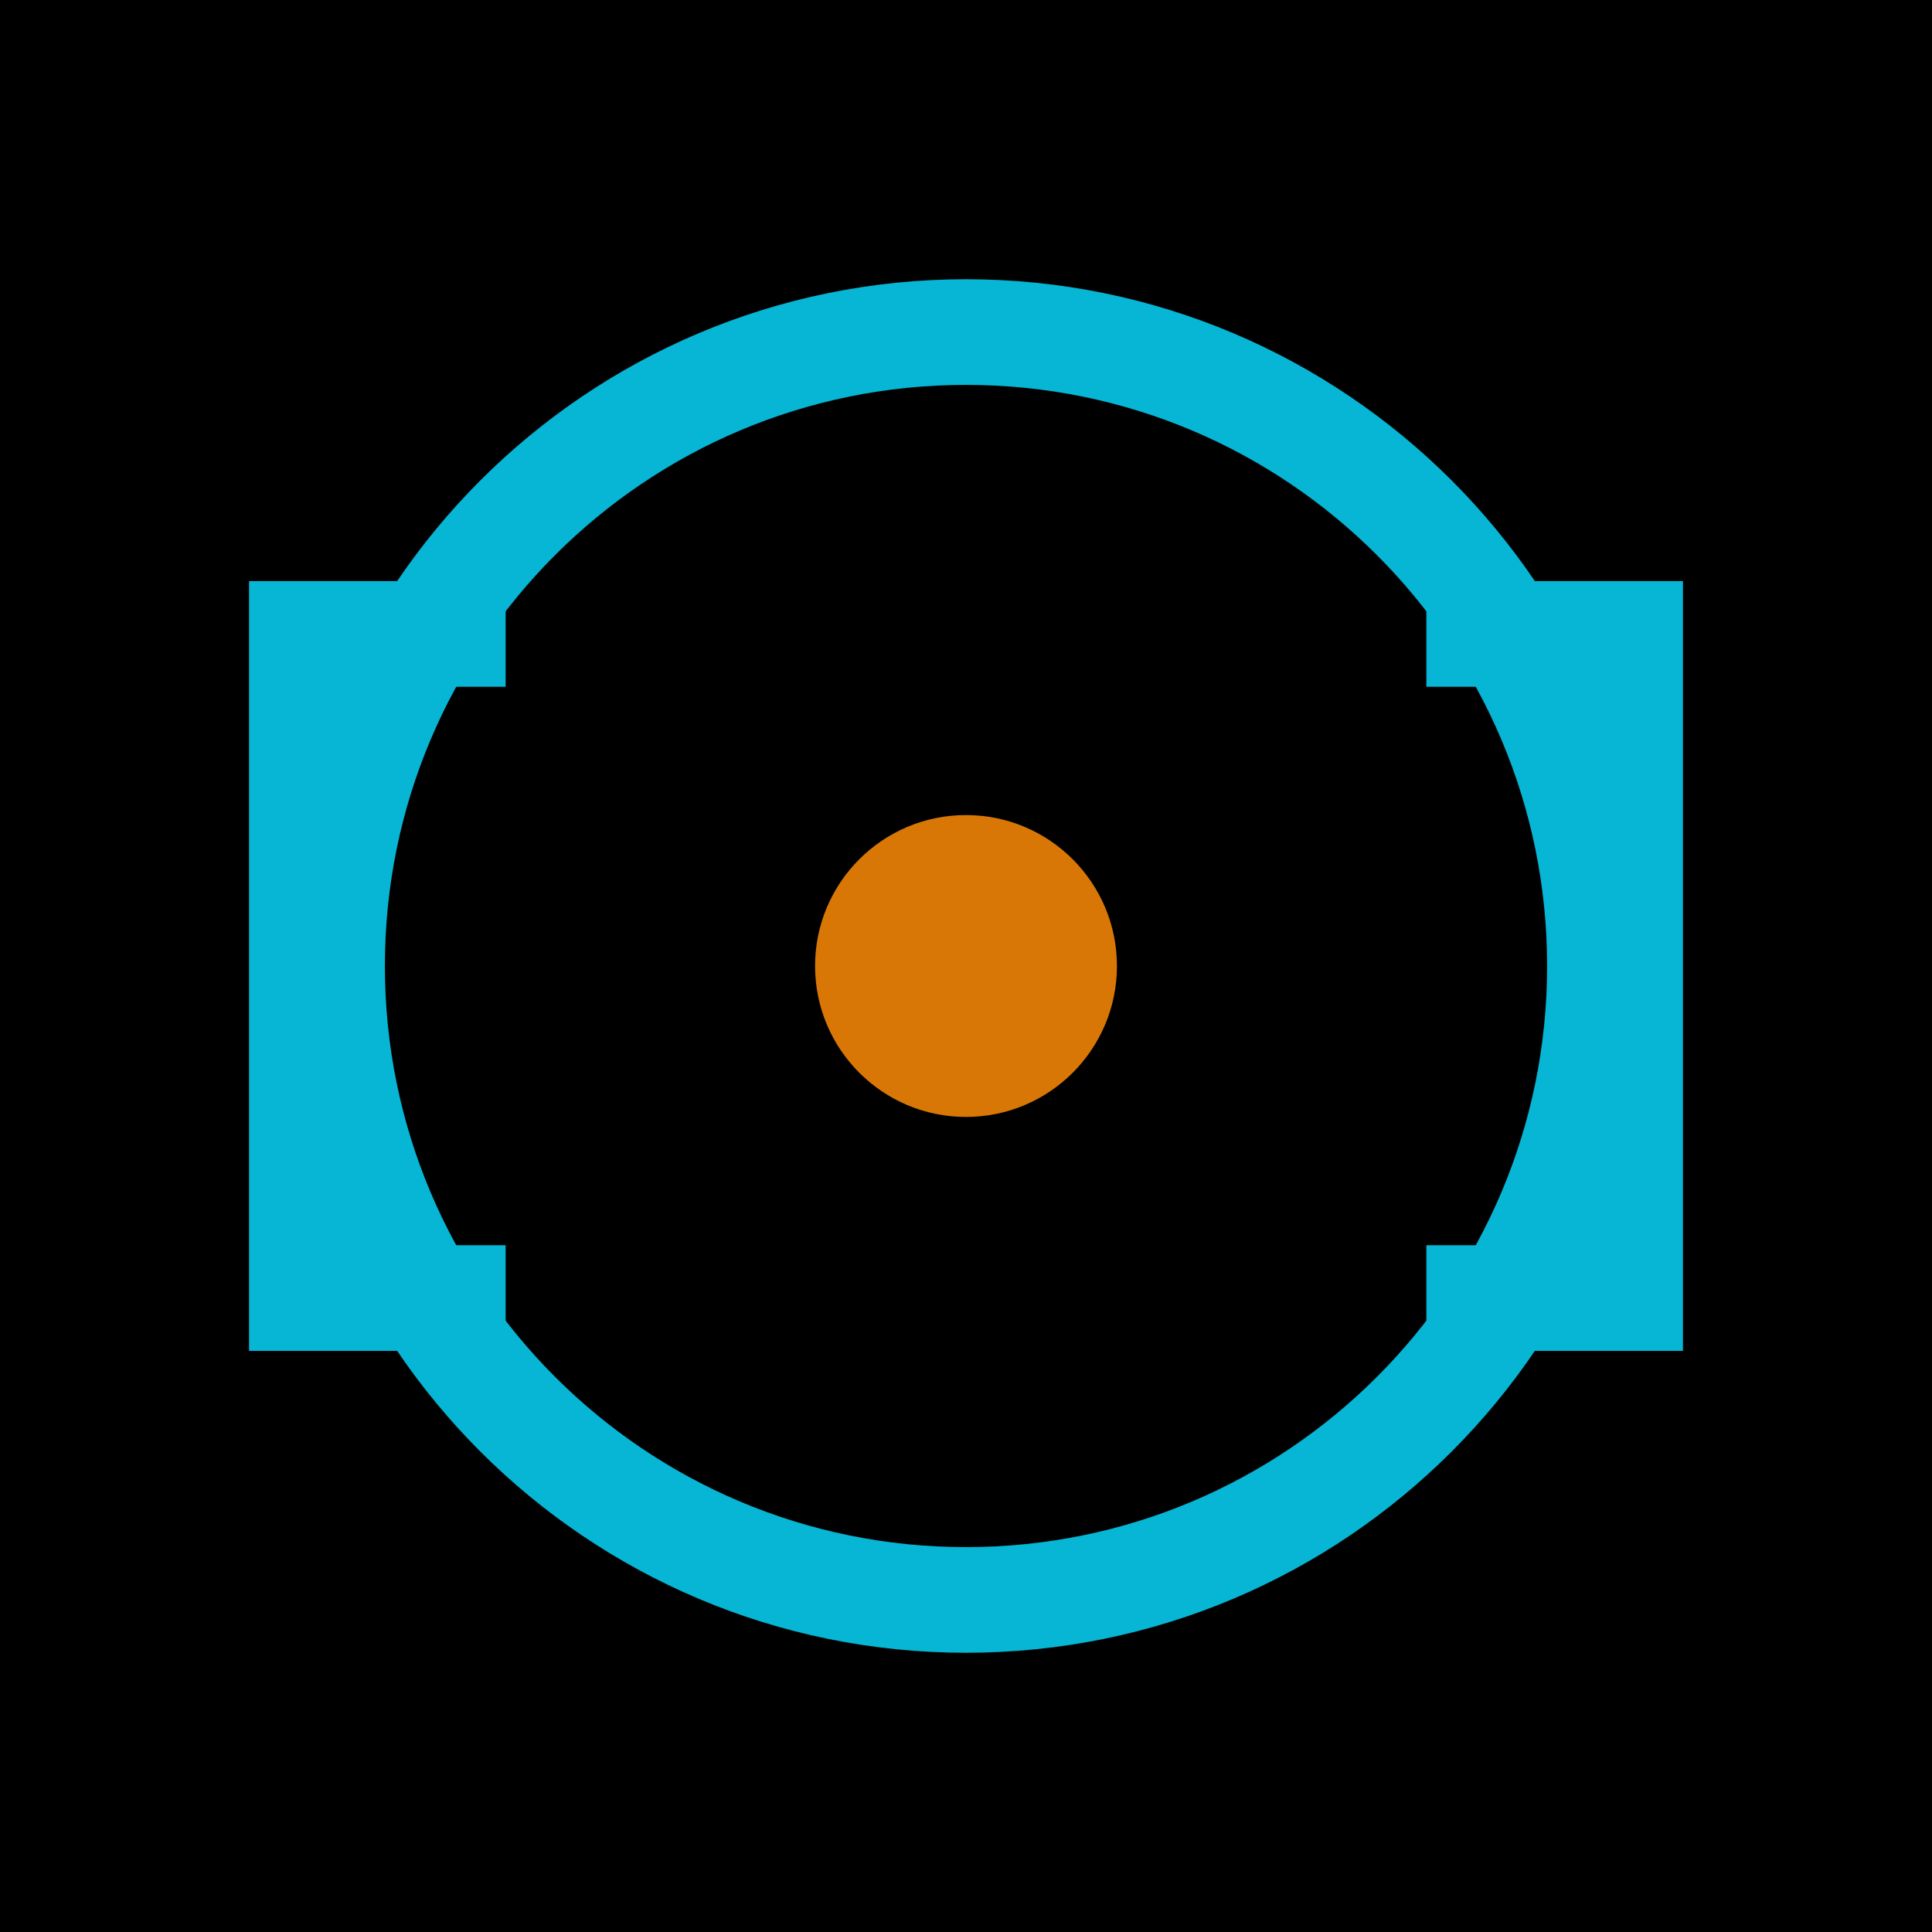
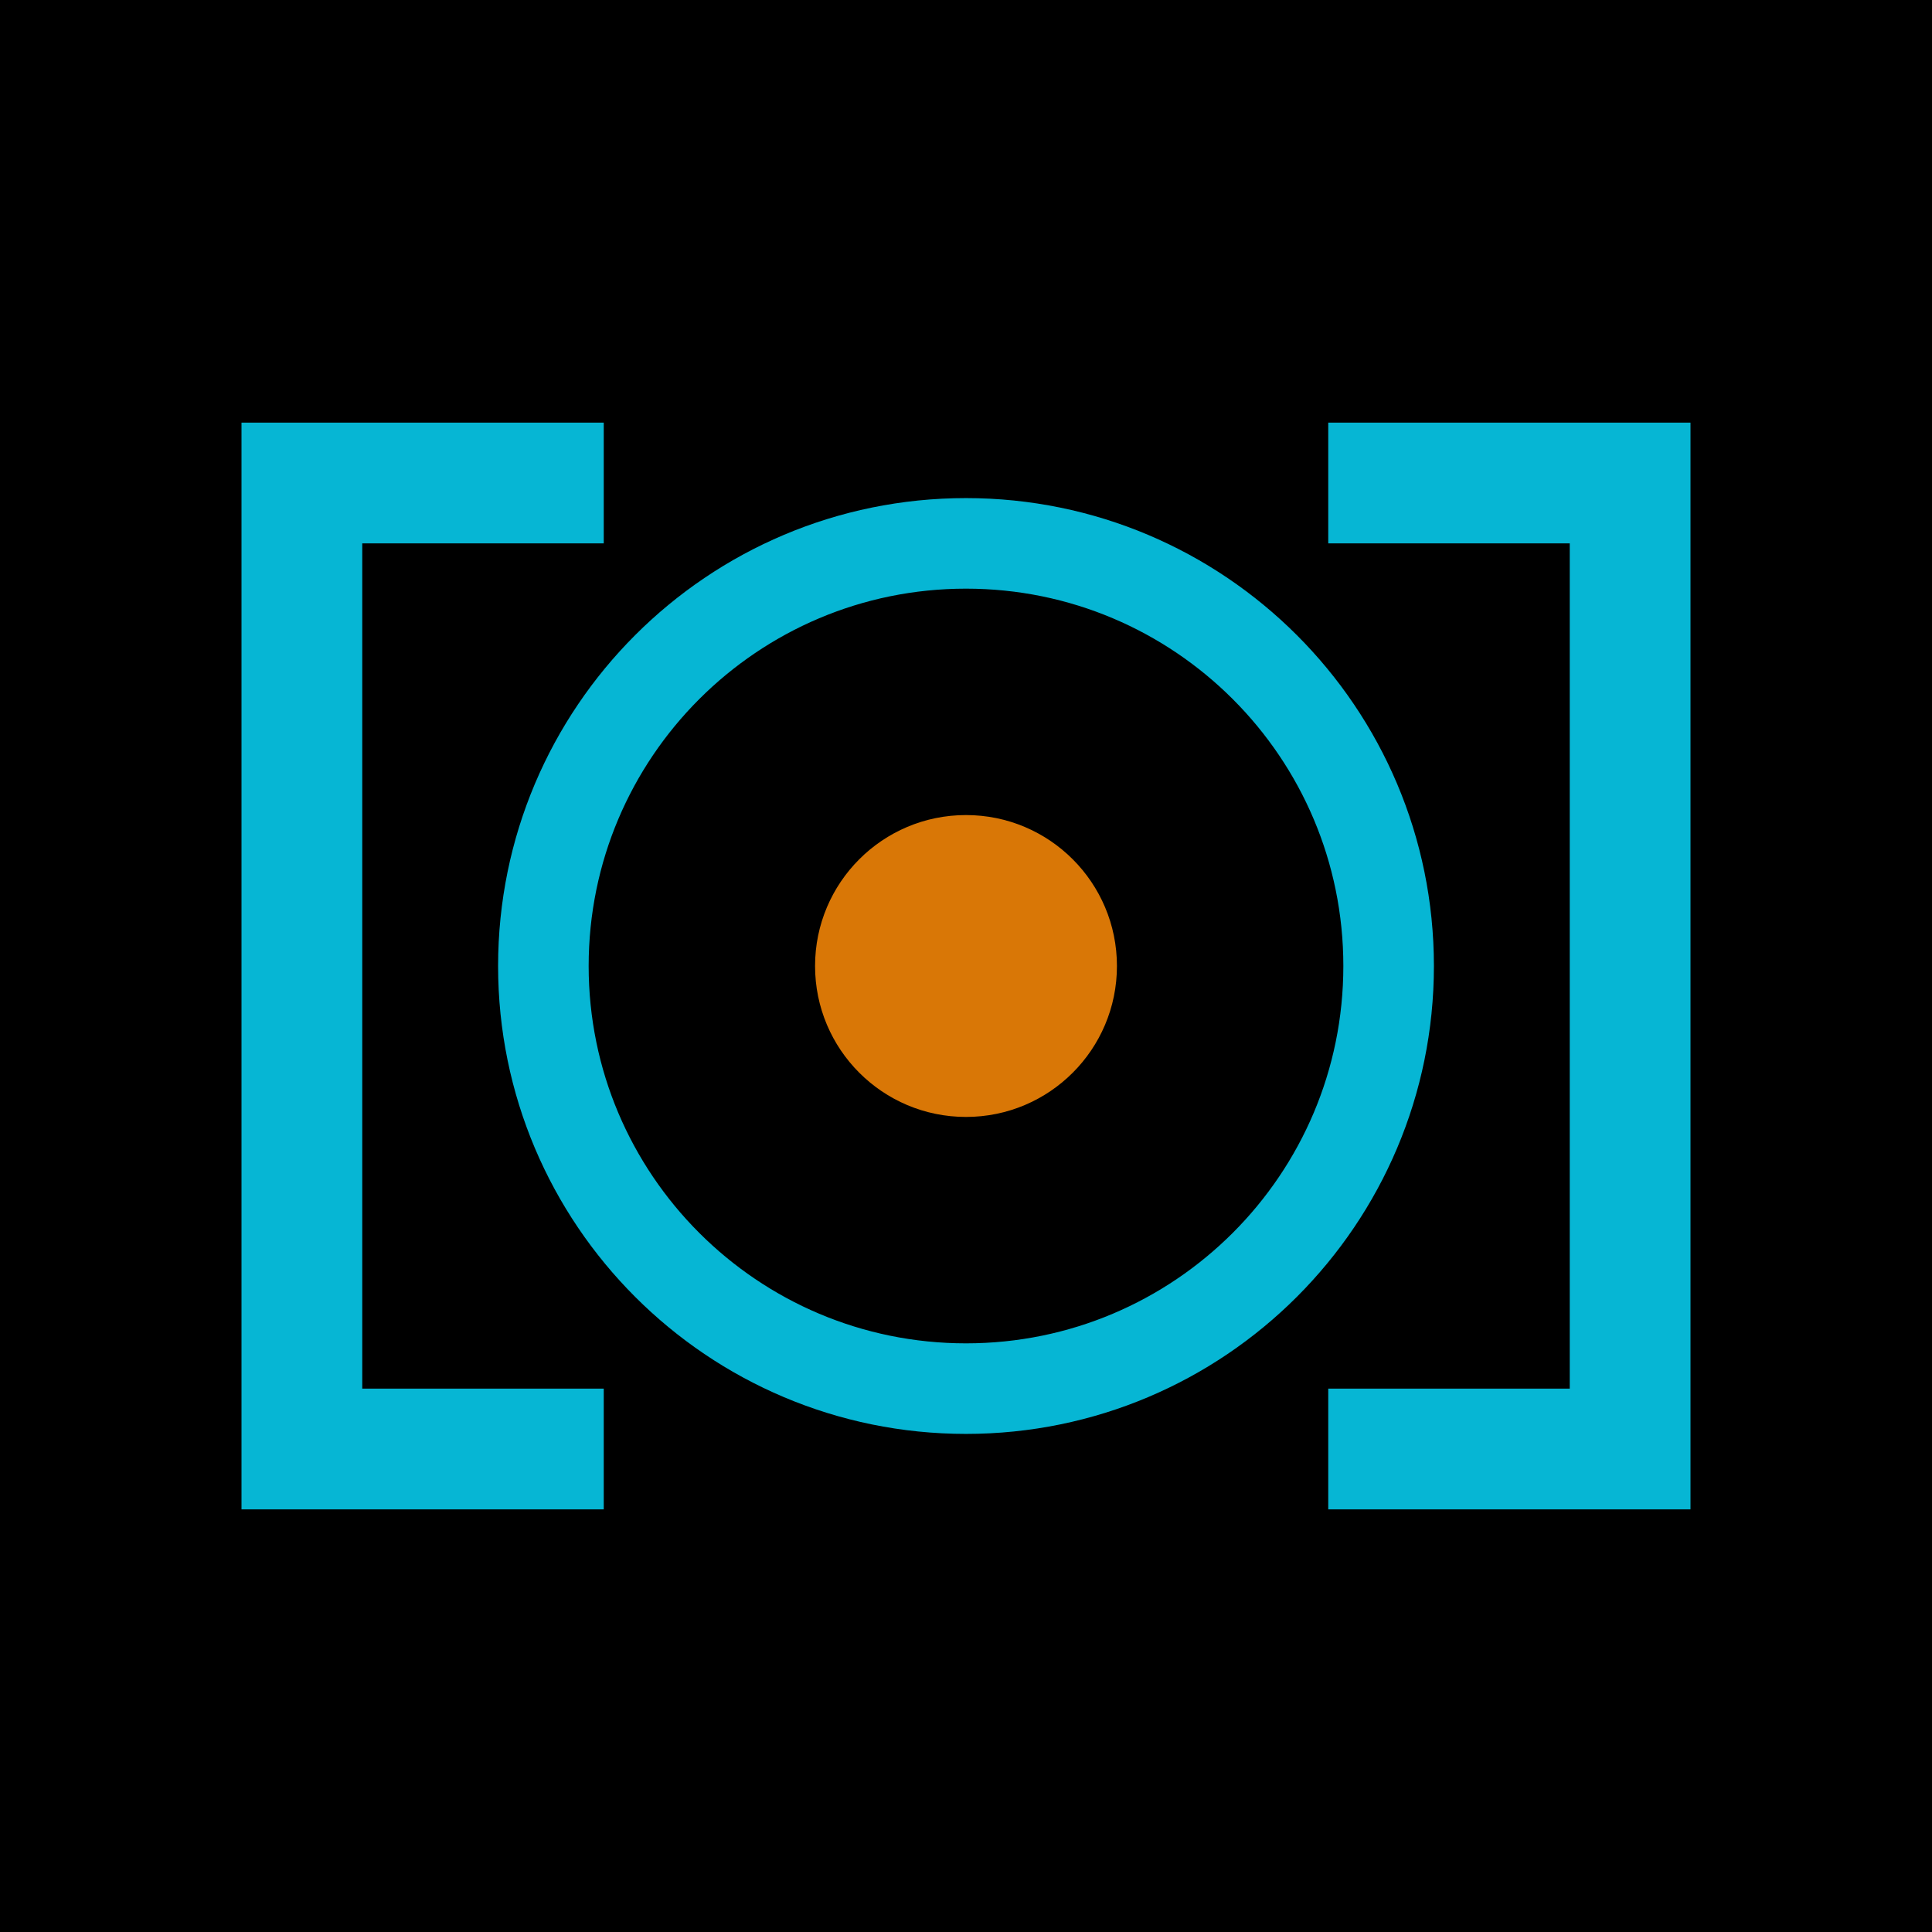
- <svg xmlns="http://www.w3.org/2000/svg" viewBox="0 0 128 128">
-   <rect width="128" height="128" fill="#000000" />
-   <circle cx="64" cy="64" r="42" fill="none" stroke="#06B6D4" stroke-width="7" />
-   <path d="M30 42 L20 42 L20 86 L30 86" fill="none" stroke="#06B6D4" stroke-width="7" stroke-linecap="square" />
-   <path d="M98 42 L108 42 L108 86 L98 86" fill="none" stroke="#06B6D4" stroke-width="7" stroke-linecap="square" />
-   <circle cx="64" cy="64" r="10" fill="#D97706" />
+ <svg xmlns="http://www.w3.org/2000/svg" viewBox="0 0 64 64">
+   <rect width="64" height="64" fill="#000000" />
+   <path d="M18 16H10V48H18" fill="none" stroke="#06B6D4" stroke-width="4" stroke-linecap="square" stroke-linejoin="miter" />
+   <path d="M46 16H54V48H46" fill="none" stroke="#06B6D4" stroke-width="4" stroke-linecap="square" stroke-linejoin="miter" />
+   <circle cx="32" cy="32" r="14" fill="none" stroke="#06B6D4" stroke-width="3" />
+   <circle cx="32" cy="32" r="5" fill="#D97706" />
</svg>
